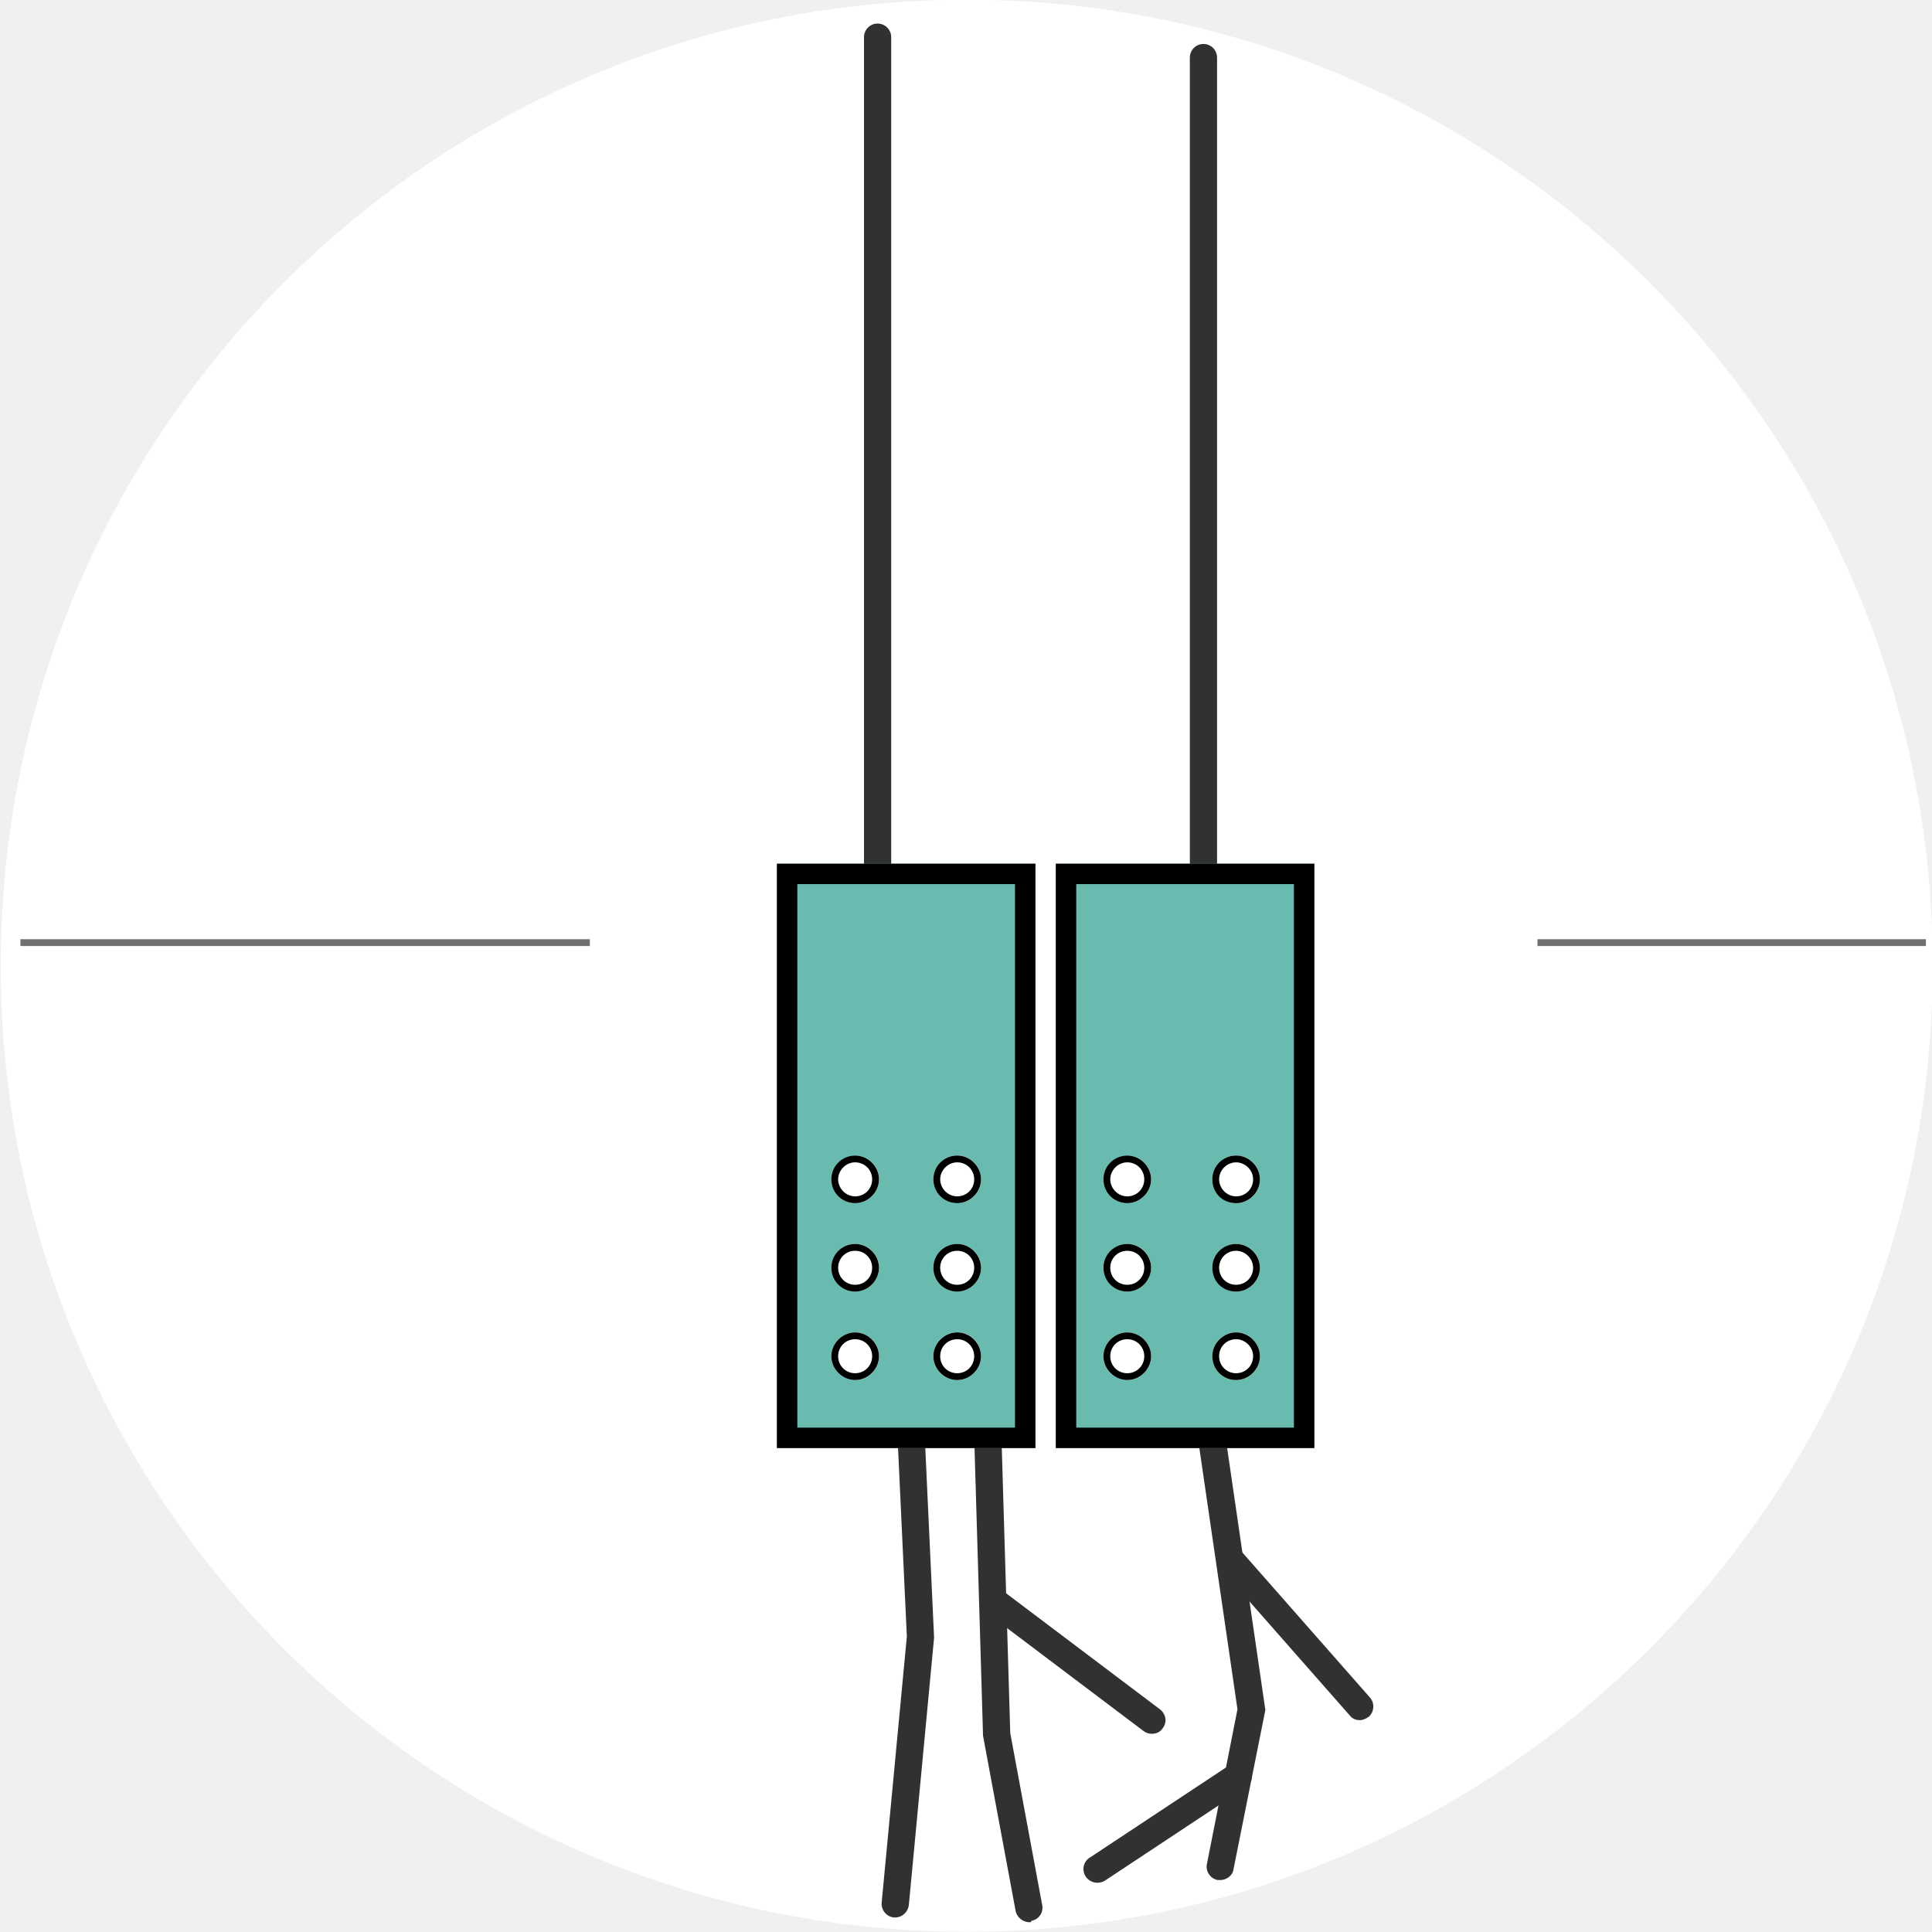
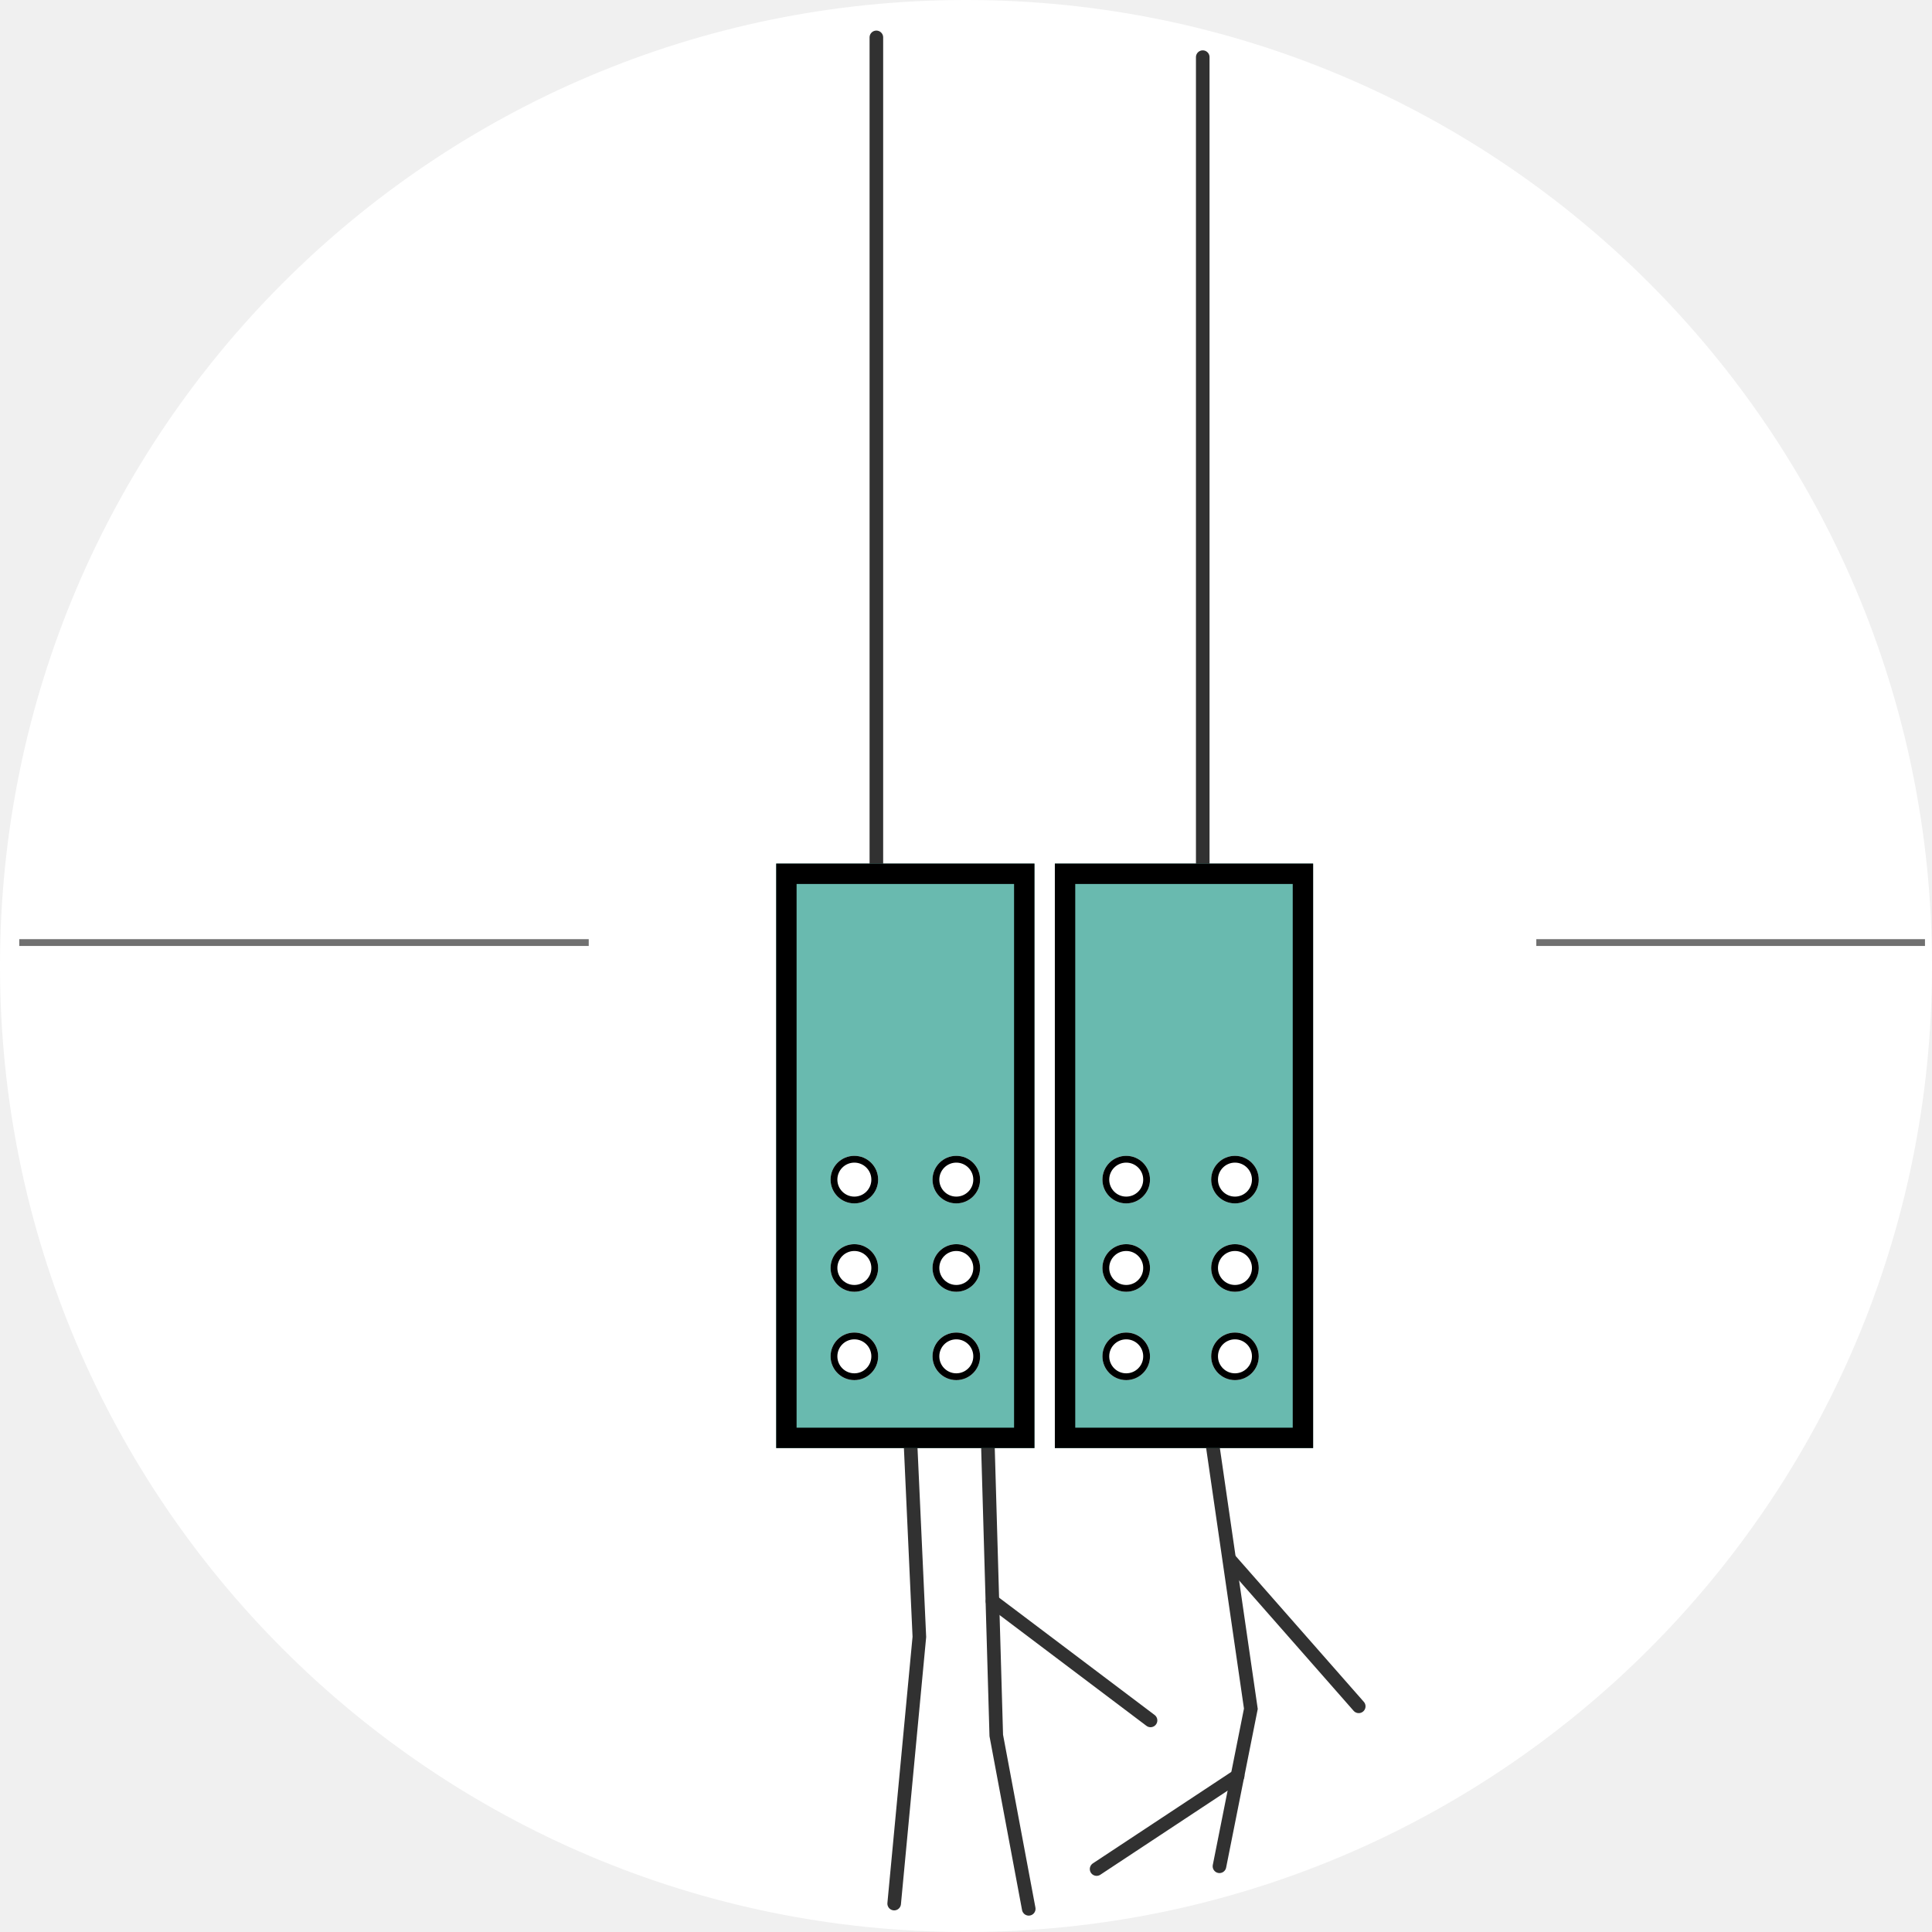
- <svg xmlns="http://www.w3.org/2000/svg" version="1.1" id="레이어_1" x="0px" y="0px" viewBox="0 0 284 284" style="enable-background:new 0 0 284 284;" xml:space="preserve">
-   <style type="text/css">
- 	.st0{fill:#FFFFFF;}
- 	.st1{fill:#707070;}
- 	.st2{fill:#313131;}
- 	.st3{fill:#69BAAF;}
- </style>
-   <g id="그룹_249" transform="translate(-576.795 -6390.938)">
-     <g id="패스_388">
-       <path class="st0" d="M718.9,6390.9c78.4,0,142,63.6,142,142s-63.6,142-142,142s-142-63.6-142-142S640.5,6390.9,718.9,6390.9    C718.9,6390.9,718.9,6390.9,718.9,6390.9z" />
+ <svg xmlns="http://www.w3.org/2000/svg" width="284.263" height="284.263" viewBox="0 0 284.263 284.263">
+   <g transform="translate(-576.795 -6390.938)">
+     <path d="M142.132,0A142.132,142.132,0,1,1,0,142.132,142.132,142.132,0,0,1,142.132,0Z" transform="translate(576.795 6390.938)" fill="#fff" />
+     <path d="M200.3,12271.383h83.788" transform="translate(379.329 -5741.761)" fill="none" stroke="#707070" stroke-width="1" />
+     <path d="M750.643,264.083v122.5" transform="translate(-44.904 6132.356)" fill="none" stroke="#313131" stroke-linecap="round" stroke-linejoin="round" stroke-width="2" />
+     <path d="M863.5,263.592V407.765" transform="translate(-109.74 6135.754)" fill="none" stroke="#313131" stroke-linecap="round" stroke-linejoin="round" stroke-width="2" />
+     <path d="M1558.857,12313.432l1.97,43.019-3.706,39.239" transform="translate(-848.763 -5724.67)" fill="none" stroke="#313131" stroke-linecap="round" stroke-width="2" />
+     <path d="M1571.194,12313.432l1.663,57.52,4.777,25.508" transform="translate(-849.477 -5724.67)" fill="none" stroke="#313131" stroke-linecap="round" stroke-width="2" />
+     <path d="M1572.356,12353.055l23.254,17.54" transform="translate(-849.532 -5726.526)" fill="none" stroke="#313131" stroke-linecap="round" stroke-width="2" />
+     <path d="M1602.882,12305.212l8.92,61.432-4.619,23.173" transform="translate(-850.963 -5724.286)" fill="none" stroke="#313131" stroke-linecap="round" stroke-width="2" />
+     <path d="M1609.18,12380.022l-20.752,13.708" transform="translate(-850.285 -5727.791)" fill="none" stroke="#313131" stroke-linecap="round" stroke-width="2" />
+     <path d="M1608.92,12347.607l19.036,21.661" transform="translate(-851.246 -5727.271)" fill="none" stroke="#313131" stroke-linecap="round" stroke-width="2" />
+     <g transform="translate(691 6518)" fill="#69baaf" stroke="#000" stroke-width="3">
+       <rect width="38" height="86" stroke="none" />
+       <rect x="1.5" y="1.5" width="35" height="83" fill="none" />
    </g>
-     <g id="패스_369">
-       <rect x="579.8" y="6529" class="st1" width="83.7" height="1" />
+     <g transform="translate(732 6518)" fill="#69baaf" stroke="#000" stroke-width="3">
+       <rect width="38" height="86" stroke="none" />
+       <rect x="1.5" y="1.5" width="35" height="83" fill="none" />
    </g>
-     <g id="패스_368">
-       <path class="st2" d="M705.8,6520.8c-1.1,0-2-0.9-2-2v-122.4c0-1.1,0.9-2,2-2s2,0.9,2,2v122.4    C707.7,6519.9,706.9,6520.8,705.8,6520.8z" />
+     <path d="M200.3,12271.383h57.191" transform="translate(602.534 -5741.761)" fill="none" stroke="#707070" stroke-width="1" />
+     <g transform="translate(739 6561)" fill="#fff" stroke="#000" stroke-width="1">
+       <circle cx="3.5" cy="3.5" r="3.5" stroke="none" />
+       <circle cx="3.5" cy="3.5" r="3" fill="none" />
    </g>
-     <g id="패스_366">
-       <path class="st2" d="M753.7,6545.4c-1.1,0-2-0.9-2-2v-144c0-1.1,0.9-2,2-2c1.1,0,2,0.9,2,2v144    C755.7,6544.5,754.8,6545.4,753.7,6545.4z" />
+     <g transform="translate(755 6561)" fill="#fff" stroke="#000" stroke-width="1">
+       <circle cx="3.5" cy="3.5" r="3.5" stroke="none" />
+       <circle cx="3.5" cy="3.5" r="3" fill="none" />
    </g>
-     <g id="패스_370">
-       <path class="st2" d="M708.4,6672.8c-0.1,0-0.1,0-0.2,0c-1.1-0.1-1.9-1.1-1.8-2.2l3.7-39.1l-2-42.8c-0.1-1.1,0.8-2,1.9-2.1    c1.1,0,2,0.8,2.1,1.9l2,43.1l0,0.1l-3.7,39.2C710.3,6672,709.4,6672.8,708.4,6672.8z" />
+     <g transform="translate(739 6574)" fill="#fff" stroke="#000" stroke-width="1">
+       <circle cx="3.5" cy="3.5" r="3.5" stroke="none" />
+       <circle cx="3.5" cy="3.5" r="3" fill="none" />
    </g>
-     <g id="패스_371">
-       <path class="st2" d="M728.1,6673.5c-0.9,0-1.8-0.7-2-1.6l-4.8-25.8l-1.7-57.5c0-1.1,0.8-2,1.9-2.1c1.1,0,2,0.8,2.1,1.9l1.7,57.3    l4.7,25.3c0.2,1.1-0.5,2.1-1.6,2.3C728.4,6673.5,728.3,6673.5,728.1,6673.5z" />
+     <g transform="translate(755 6574)" fill="#fff" stroke="#000" stroke-width="1">
+       <circle cx="3.5" cy="3.5" r="3.5" stroke="none" />
+       <circle cx="3.5" cy="3.5" r="3" fill="none" />
    </g>
-     <g id="패스_372">
-       <path class="st2" d="M746.1,6645.8c-0.4,0-0.8-0.1-1.2-0.4l-23.2-17.5c-0.9-0.7-1.1-1.9-0.4-2.8c0.7-0.9,1.9-1.1,2.8-0.4    l23.2,17.5c0.9,0.7,1.1,1.9,0.4,2.8C747.3,6645.6,746.7,6645.8,746.1,6645.8z" />
+     <g transform="translate(739 6587)" fill="#fff" stroke="#000" stroke-width="1">
+       <circle cx="3.5" cy="3.5" r="3.5" stroke="none" />
+       <circle cx="3.5" cy="3.5" r="3" fill="none" />
    </g>
-     <g id="패스_373">
-       <path class="st2" d="M756.2,6667.3c-0.1,0-0.3,0-0.4,0c-1.1-0.2-1.8-1.3-1.6-2.3l4.5-22.8l-8.9-61c-0.2-1.1,0.6-2.1,1.7-2.3    c1.1-0.2,2.1,0.6,2.3,1.7l9,61.7l-4.7,23.5C758,6666.6,757.1,6667.3,756.2,6667.3z" />
+     <g transform="translate(755 6587)" fill="#fff" stroke="#000" stroke-width="1">
+       <circle cx="3.5" cy="3.5" r="3.5" stroke="none" />
+       <circle cx="3.5" cy="3.5" r="3" fill="none" />
    </g>
-     <g id="패스_374">
-       <path class="st2" d="M738.1,6667.7c-0.6,0-1.3-0.3-1.7-0.9c-0.6-0.9-0.4-2.2,0.6-2.8l20.7-13.7c0.9-0.6,2.2-0.4,2.8,0.6    c0.6,0.9,0.4,2.2-0.6,2.8l-20.7,13.7C738.9,6667.6,738.5,6667.7,738.1,6667.7z" />
+     <g transform="translate(714 6561)" fill="#fff" stroke="#000" stroke-width="1">
+       <circle cx="3.5" cy="3.5" r="3.5" stroke="none" />
+       <circle cx="3.5" cy="3.5" r="3" fill="none" />
    </g>
-     <g id="패스_375">
-       <path class="st2" d="M776.7,6643.8c-0.6,0-1.1-0.2-1.5-0.7l-19-21.6c-0.7-0.8-0.6-2.1,0.2-2.8c0.8-0.7,2.1-0.6,2.8,0.2l19,21.6    c0.7,0.8,0.6,2.1-0.2,2.8C777.6,6643.6,777.1,6643.8,776.7,6643.8z" />
+     <g transform="translate(699 6561)" fill="#fff" stroke="#000" stroke-width="1">
+       <circle cx="3.5" cy="3.5" r="3.5" stroke="none" />
+       <circle cx="3.5" cy="3.5" r="3" fill="none" />
    </g>
-     <g id="사각형_55" transform="translate(691 6518)">
-       <g>
-         <rect x="0" y="-0.1" class="st3" width="38" height="85.9" />
-       </g>
-       <g>
-         <path d="M38,85.8H0V-0.1h38V85.8z M3,82.8h32V2.9H3V82.8z" />
-       </g>
+     <g transform="translate(714 6574)" fill="#fff" stroke="#000" stroke-width="1">
+       <circle cx="3.5" cy="3.5" r="3.5" stroke="none" />
+       <circle cx="3.5" cy="3.5" r="3" fill="none" />
    </g>
-     <g id="사각형_54" transform="translate(732 6518)">
-       <g>
-         <rect x="0" y="-0.1" class="st3" width="38" height="85.9" />
-       </g>
-       <g>
-         <path d="M38,85.8H0V-0.1h38V85.8z M3,82.8h32V2.9H3V82.8z" />
-       </g>
+     <g transform="translate(699 6574)" fill="#fff" stroke="#000" stroke-width="1">
+       <circle cx="3.5" cy="3.5" r="3.5" stroke="none" />
+       <circle cx="3.5" cy="3.5" r="3" fill="none" />
    </g>
-     <g id="패스_367">
-       <rect x="802.8" y="6529" class="st1" width="57.1" height="1" />
+     <g transform="translate(714 6587)" fill="#fff" stroke="#000" stroke-width="1">
+       <circle cx="3.5" cy="3.5" r="3.5" stroke="none" />
+       <circle cx="3.5" cy="3.5" r="3" fill="none" />
    </g>
-     <g id="타원_209" transform="translate(739 6561)">
-       <g>
-         <circle class="st0" cx="3.5" cy="3.3" r="3.5" />
-       </g>
-       <g>
-         <path d="M3.5,6.8C1.6,6.8,0,5.3,0,3.3s1.6-3.5,3.5-3.5S7,1.4,7,3.3S5.4,6.8,3.5,6.8z M3.5,0.8C2.1,0.8,1,2,1,3.3s1.1,2.5,2.5,2.5     S6,4.7,6,3.3S4.9,0.8,3.5,0.8z" />
-       </g>
-     </g>
-     <g id="타원_237" transform="translate(755 6561)">
-       <g>
-         <circle class="st0" cx="3.5" cy="3.3" r="3.5" />
-       </g>
-       <g>
-         <path d="M3.5,6.8C1.5,6.8,0,5.3,0,3.3s1.6-3.5,3.5-3.5S7,1.4,7,3.3S5.4,6.8,3.5,6.8z M3.5,0.8C2.1,0.8,1,2,1,3.3s1.1,2.5,2.5,2.5     S6,4.7,6,3.3S4.8,0.8,3.5,0.8z" />
-       </g>
-     </g>
-     <g id="타원_211" transform="translate(739 6574)">
-       <g>
-         <circle class="st0" cx="3.5" cy="3.3" r="3.5" />
-       </g>
-       <g>
-         <path d="M3.5,6.8C1.6,6.8,0,5.3,0,3.3s1.6-3.5,3.5-3.5S7,1.4,7,3.3S5.4,6.8,3.5,6.8z M3.5,0.8C2.1,0.8,1,1.9,1,3.3     s1.1,2.5,2.5,2.5S6,4.7,6,3.3S4.9,0.8,3.5,0.8z" />
-       </g>
-     </g>
-     <g id="타원_238" transform="translate(755 6574)">
-       <g>
-         <circle class="st0" cx="3.5" cy="3.3" r="3.5" />
-       </g>
-       <g>
-         <path d="M3.5,6.8C1.5,6.8,0,5.3,0,3.3s1.6-3.5,3.5-3.5S7,1.4,7,3.3S5.4,6.8,3.5,6.8z M3.5,0.8C2.1,0.8,1,1.9,1,3.3     s1.1,2.5,2.5,2.5S6,4.7,6,3.3S4.8,0.8,3.5,0.8z" />
-       </g>
-     </g>
-     <g id="타원_213" transform="translate(739 6587)">
-       <g>
-         <circle class="st0" cx="3.5" cy="3.3" r="3.5" />
-       </g>
-       <g>
-         <path d="M3.5,6.8C1.6,6.8,0,5.2,0,3.3s1.6-3.5,3.5-3.5S7,1.4,7,3.3S5.4,6.8,3.5,6.8z M3.5,0.8C2.1,0.8,1,1.9,1,3.3     s1.1,2.5,2.5,2.5S6,4.7,6,3.3S4.9,0.8,3.5,0.8z" />
-       </g>
-     </g>
-     <g id="타원_239" transform="translate(755 6587)">
-       <g>
-         <circle class="st0" cx="3.5" cy="3.3" r="3.5" />
-       </g>
-       <g>
-         <path d="M3.5,6.8C1.5,6.8,0,5.2,0,3.3s1.6-3.5,3.5-3.5S7,1.4,7,3.3S5.4,6.8,3.5,6.8z M3.5,0.8C2.1,0.8,1,1.9,1,3.3     s1.1,2.5,2.5,2.5S6,4.7,6,3.3S4.8,0.8,3.5,0.8z" />
-       </g>
-     </g>
-     <g id="타원_214" transform="translate(714 6561)">
-       <g>
-         <circle class="st0" cx="3.5" cy="3.3" r="3.5" />
-       </g>
-       <g>
-         <path d="M3.5,6.8C1.6,6.8,0,5.3,0,3.3s1.6-3.5,3.5-3.5S7,1.4,7,3.3S5.4,6.8,3.5,6.8z M3.5,0.8C2.1,0.8,1,2,1,3.3s1.1,2.5,2.5,2.5     S6,4.7,6,3.3S4.9,0.8,3.5,0.8z" />
-       </g>
-     </g>
-     <g id="타원_234" transform="translate(699 6561)">
-       <g>
-         <circle class="st0" cx="3.5" cy="3.3" r="3.5" />
-       </g>
-       <g>
-         <path d="M3.5,6.8C1.6,6.8,0,5.3,0,3.3s1.6-3.5,3.5-3.5S7,1.4,7,3.3S5.4,6.8,3.5,6.8z M3.5,0.8C2.1,0.8,1,2,1,3.3s1.1,2.5,2.5,2.5     S6,4.7,6,3.3S4.9,0.8,3.5,0.8z" />
-       </g>
-     </g>
-     <g id="타원_216" transform="translate(714 6574)">
-       <g>
-         <circle class="st0" cx="3.5" cy="3.3" r="3.5" />
-       </g>
-       <g>
-         <path d="M3.5,6.8C1.6,6.8,0,5.3,0,3.3s1.6-3.5,3.5-3.5S7,1.4,7,3.3S5.4,6.8,3.5,6.8z M3.5,0.8C2.1,0.8,1,1.9,1,3.3     s1.1,2.5,2.5,2.5S6,4.7,6,3.3S4.9,0.8,3.5,0.8z" />
-       </g>
-     </g>
-     <g id="타원_235" transform="translate(699 6574)">
-       <g>
-         <circle class="st0" cx="3.5" cy="3.3" r="3.5" />
-       </g>
-       <g>
-         <path d="M3.5,6.8C1.6,6.8,0,5.3,0,3.3s1.6-3.5,3.5-3.5S7,1.4,7,3.3S5.4,6.8,3.5,6.8z M3.5,0.8C2.1,0.8,1,1.9,1,3.3     s1.1,2.5,2.5,2.5S6,4.7,6,3.3S4.9,0.8,3.5,0.8z" />
-       </g>
-     </g>
-     <g id="타원_218" transform="translate(714 6587)">
-       <g>
-         <circle class="st0" cx="3.5" cy="3.3" r="3.5" />
-       </g>
-       <g>
-         <path d="M3.5,6.8C1.6,6.8,0,5.2,0,3.3s1.6-3.5,3.5-3.5S7,1.4,7,3.3S5.4,6.8,3.5,6.8z M3.5,0.8C2.1,0.8,1,1.9,1,3.3     s1.1,2.5,2.5,2.5S6,4.7,6,3.3S4.9,0.8,3.5,0.8z" />
-       </g>
-     </g>
-     <g id="타원_236" transform="translate(699 6587)">
-       <g>
-         <circle class="st0" cx="3.5" cy="3.3" r="3.5" />
-       </g>
-       <g>
-         <path d="M3.5,6.8C1.6,6.8,0,5.2,0,3.3s1.6-3.5,3.5-3.5S7,1.4,7,3.3S5.4,6.8,3.5,6.8z M3.5,0.8C2.1,0.8,1,1.9,1,3.3     s1.1,2.5,2.5,2.5S6,4.7,6,3.3S4.9,0.8,3.5,0.8z" />
-       </g>
+     <g transform="translate(699 6587)" fill="#fff" stroke="#000" stroke-width="1">
+       <circle cx="3.5" cy="3.5" r="3.5" stroke="none" />
+       <circle cx="3.5" cy="3.5" r="3" fill="none" />
    </g>
  </g>
</svg>
